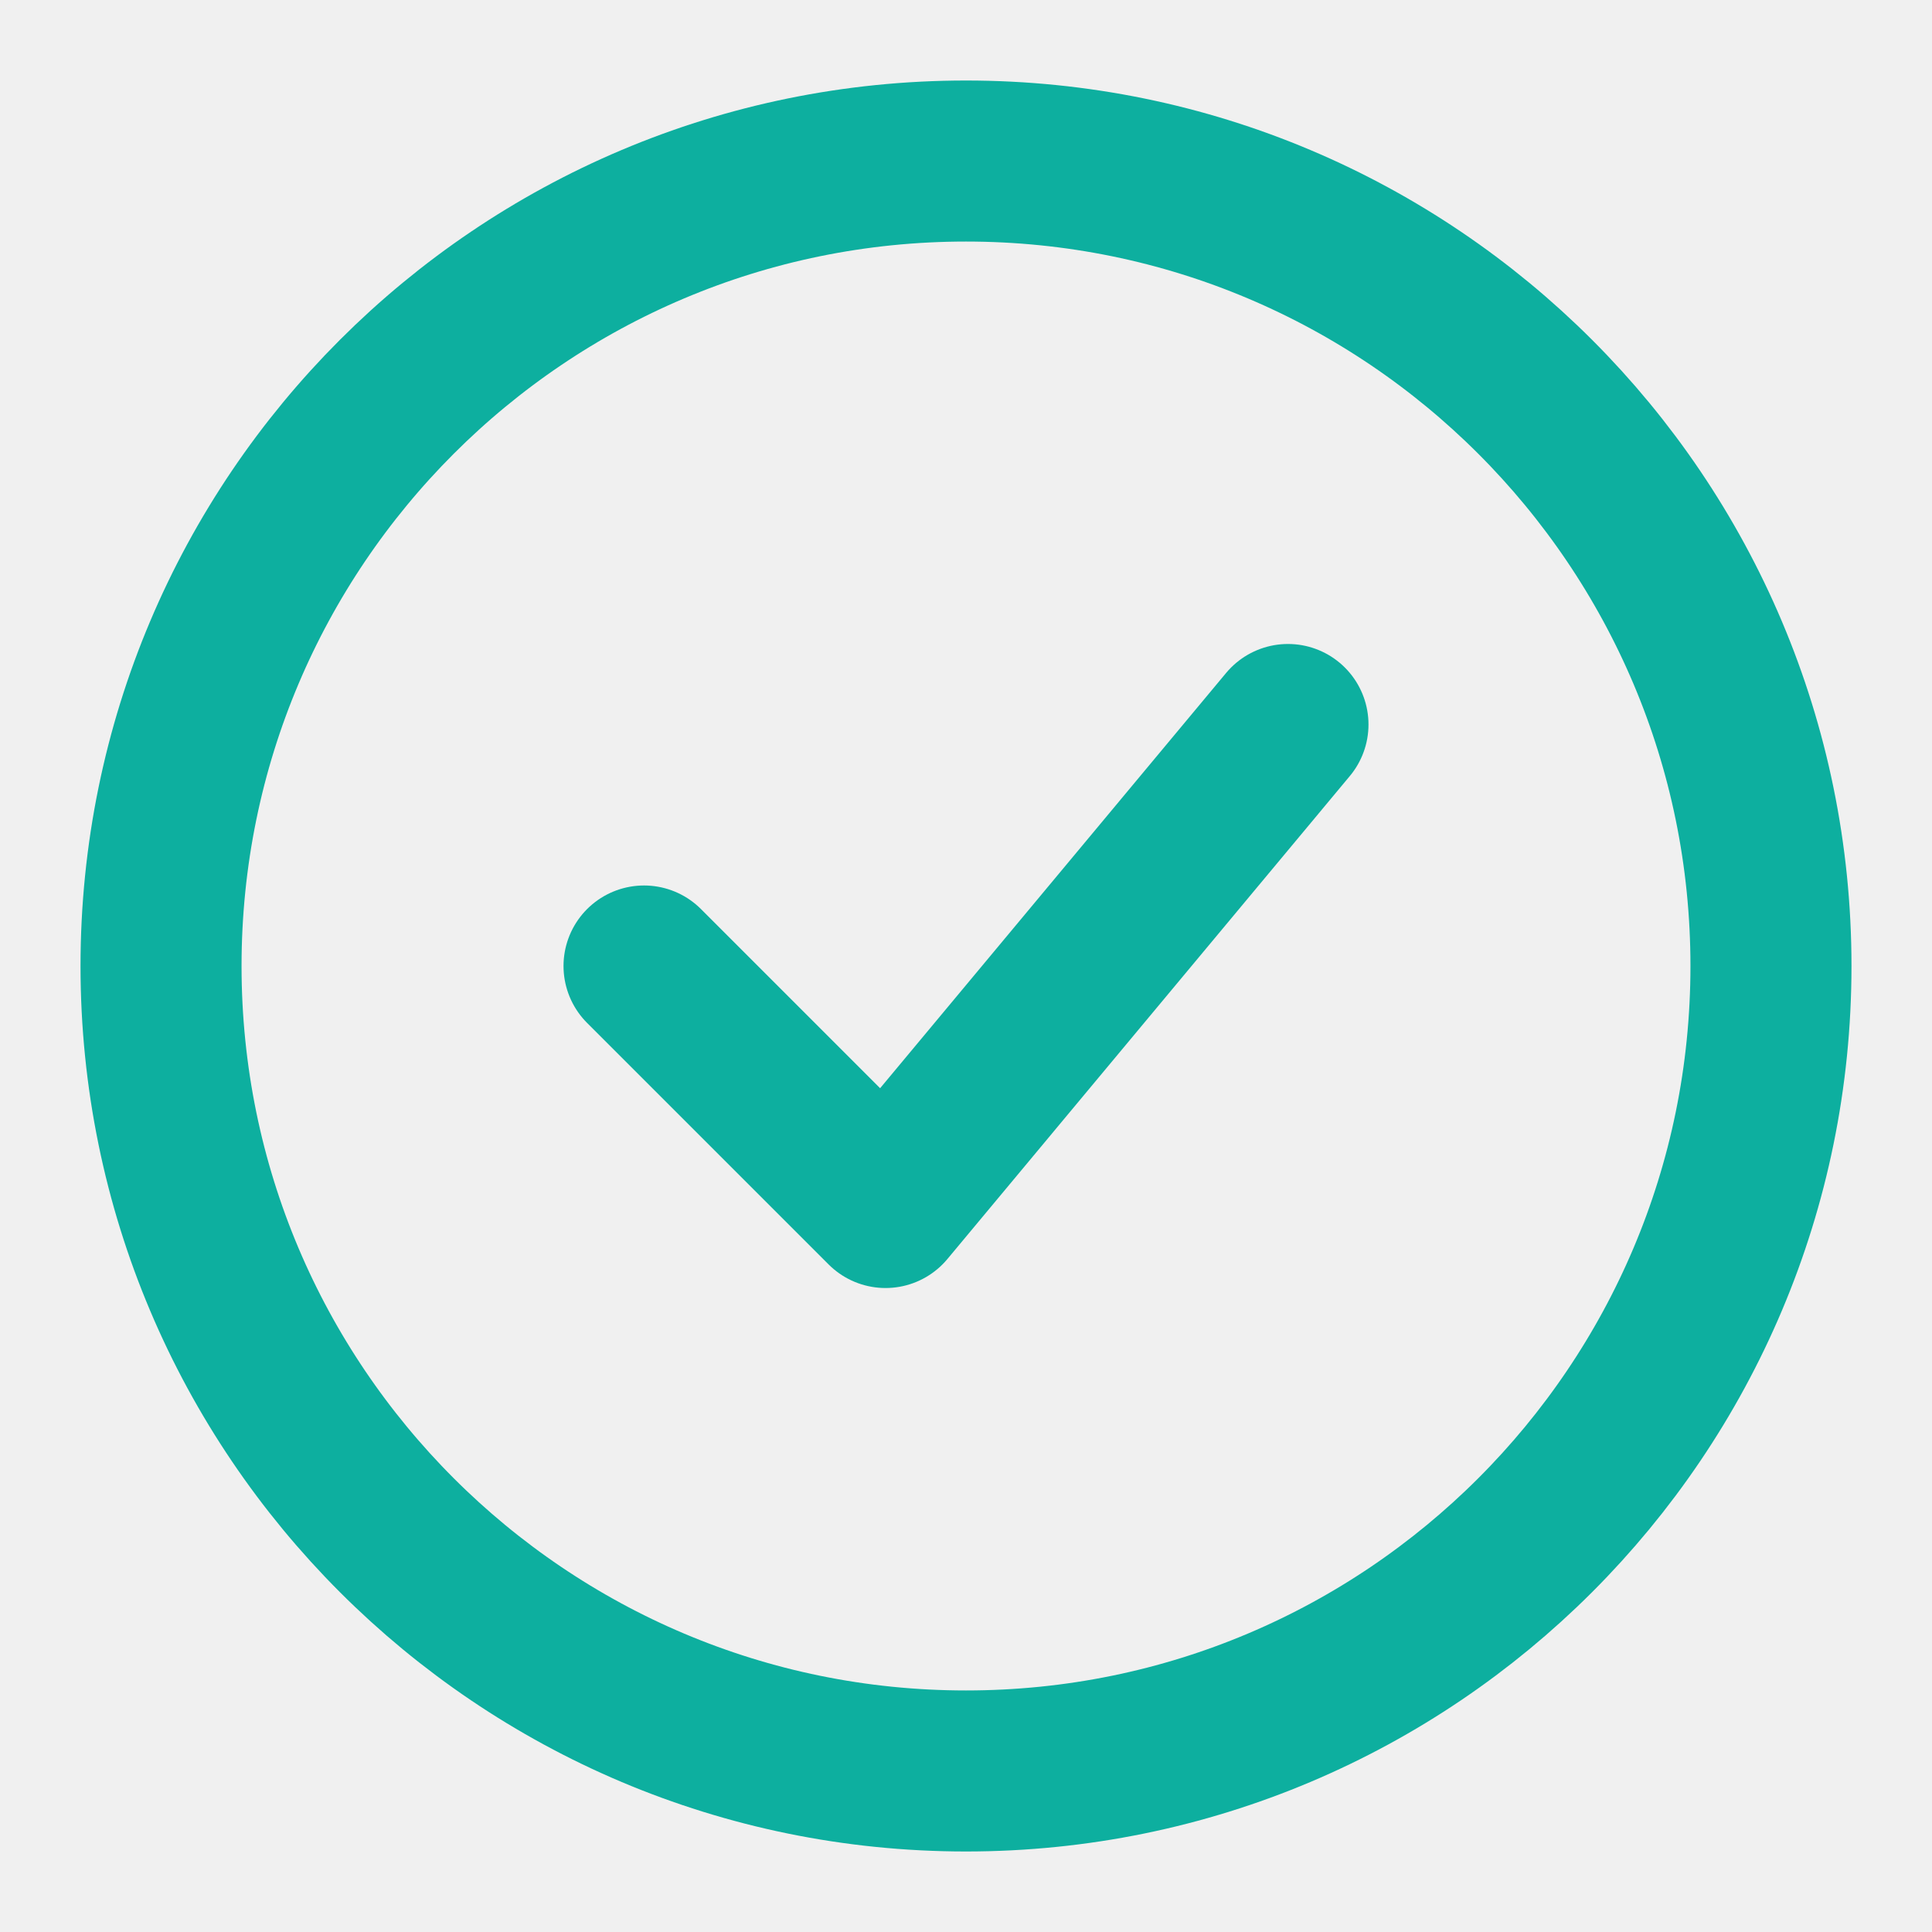
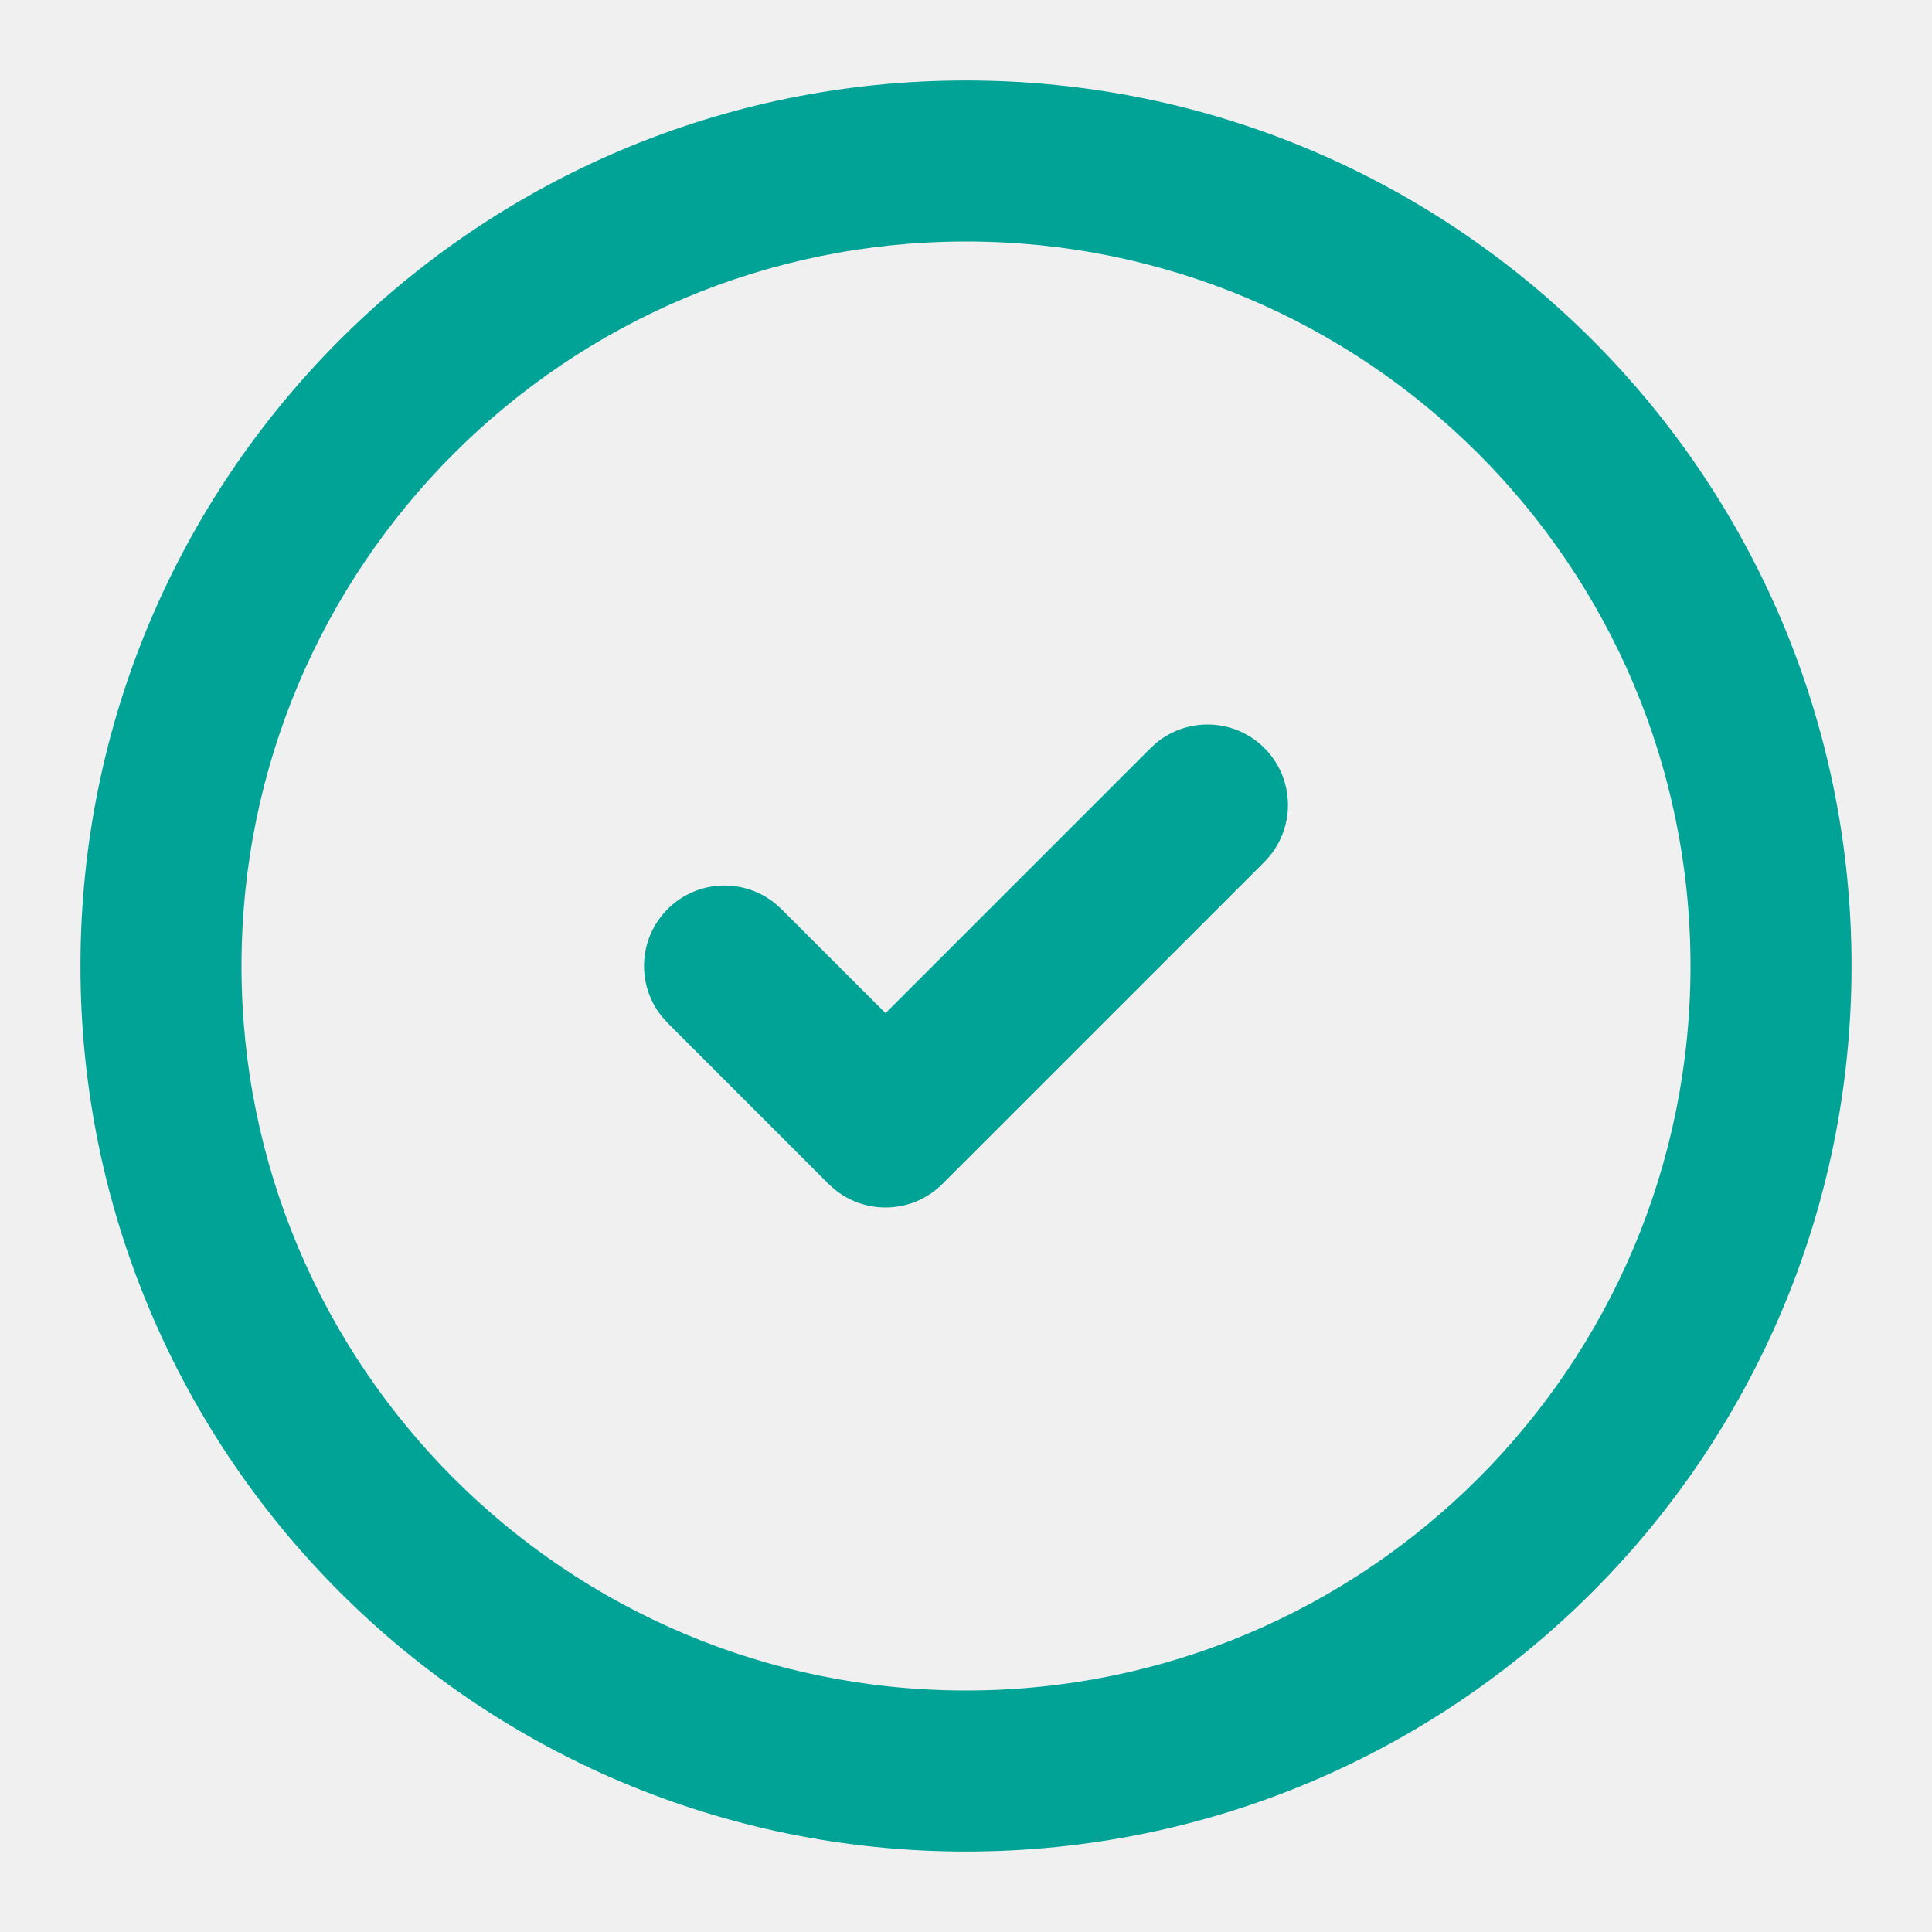
- <svg xmlns="http://www.w3.org/2000/svg" preserveAspectRatio="none" overflow="visible" style="display: block;" width="20" height="20" viewBox="0 0 20 20" fill="none">
-   <g id="icon-svg" clip-path="url(#clip0_0_4)">
-     <path id="Path" d="M10 18.333C14.602 18.333 18.333 14.602 18.333 10C18.333 5.398 14.602 1.667 10 1.667C5.398 1.667 1.667 5.398 1.667 10C1.667 14.602 5.398 18.333 10 18.333Z" stroke="#0DAF9F" stroke-width="1.667" />
-     <path id="Path_2" d="M6.667 10L9.167 12.5L13.333 7.5" stroke="#0DAF9F" stroke-width="1.667" stroke-linecap="round" stroke-linejoin="round" />
-   </g>
-   <defs>
-     <clipPath id="clip0_0_4">
-       <rect width="20" height="20" fill="white" />
-     </clipPath>
-   </defs>
+ <svg xmlns="http://www.w3.org/2000/svg" width="20" height="20" viewBox="0 0 20 20" fill="none">
+   <path d="M17.5 10C17.5 5.858 14.142 2.5 10 2.5C5.858 2.5 2.5 5.858 2.5 10C2.5 14.142 5.858 17.5 10 17.5C14.142 17.5 17.5 14.142 17.5 10ZM19.167 10C19.167 15.063 15.063 19.167 10 19.167C4.937 19.167 0.833 15.063 0.833 10C0.833 4.937 4.937 0.833 10 0.833C15.063 0.833 19.167 4.937 19.167 10Z" fill="#00A395" />
+   <path d="M11.974 7.687C12.302 7.42 12.784 7.439 13.089 7.744C13.394 8.049 13.413 8.532 13.146 8.859L13.089 8.923L9.756 12.256C9.451 12.561 8.968 12.58 8.641 12.313L8.577 12.256L6.911 10.589L6.854 10.526C6.587 10.198 6.606 9.716 6.911 9.411C7.216 9.106 7.698 9.087 8.026 9.354L8.089 9.411L9.167 10.488L11.911 7.744L11.974 7.687Z" fill="#00A395" />
</svg>
